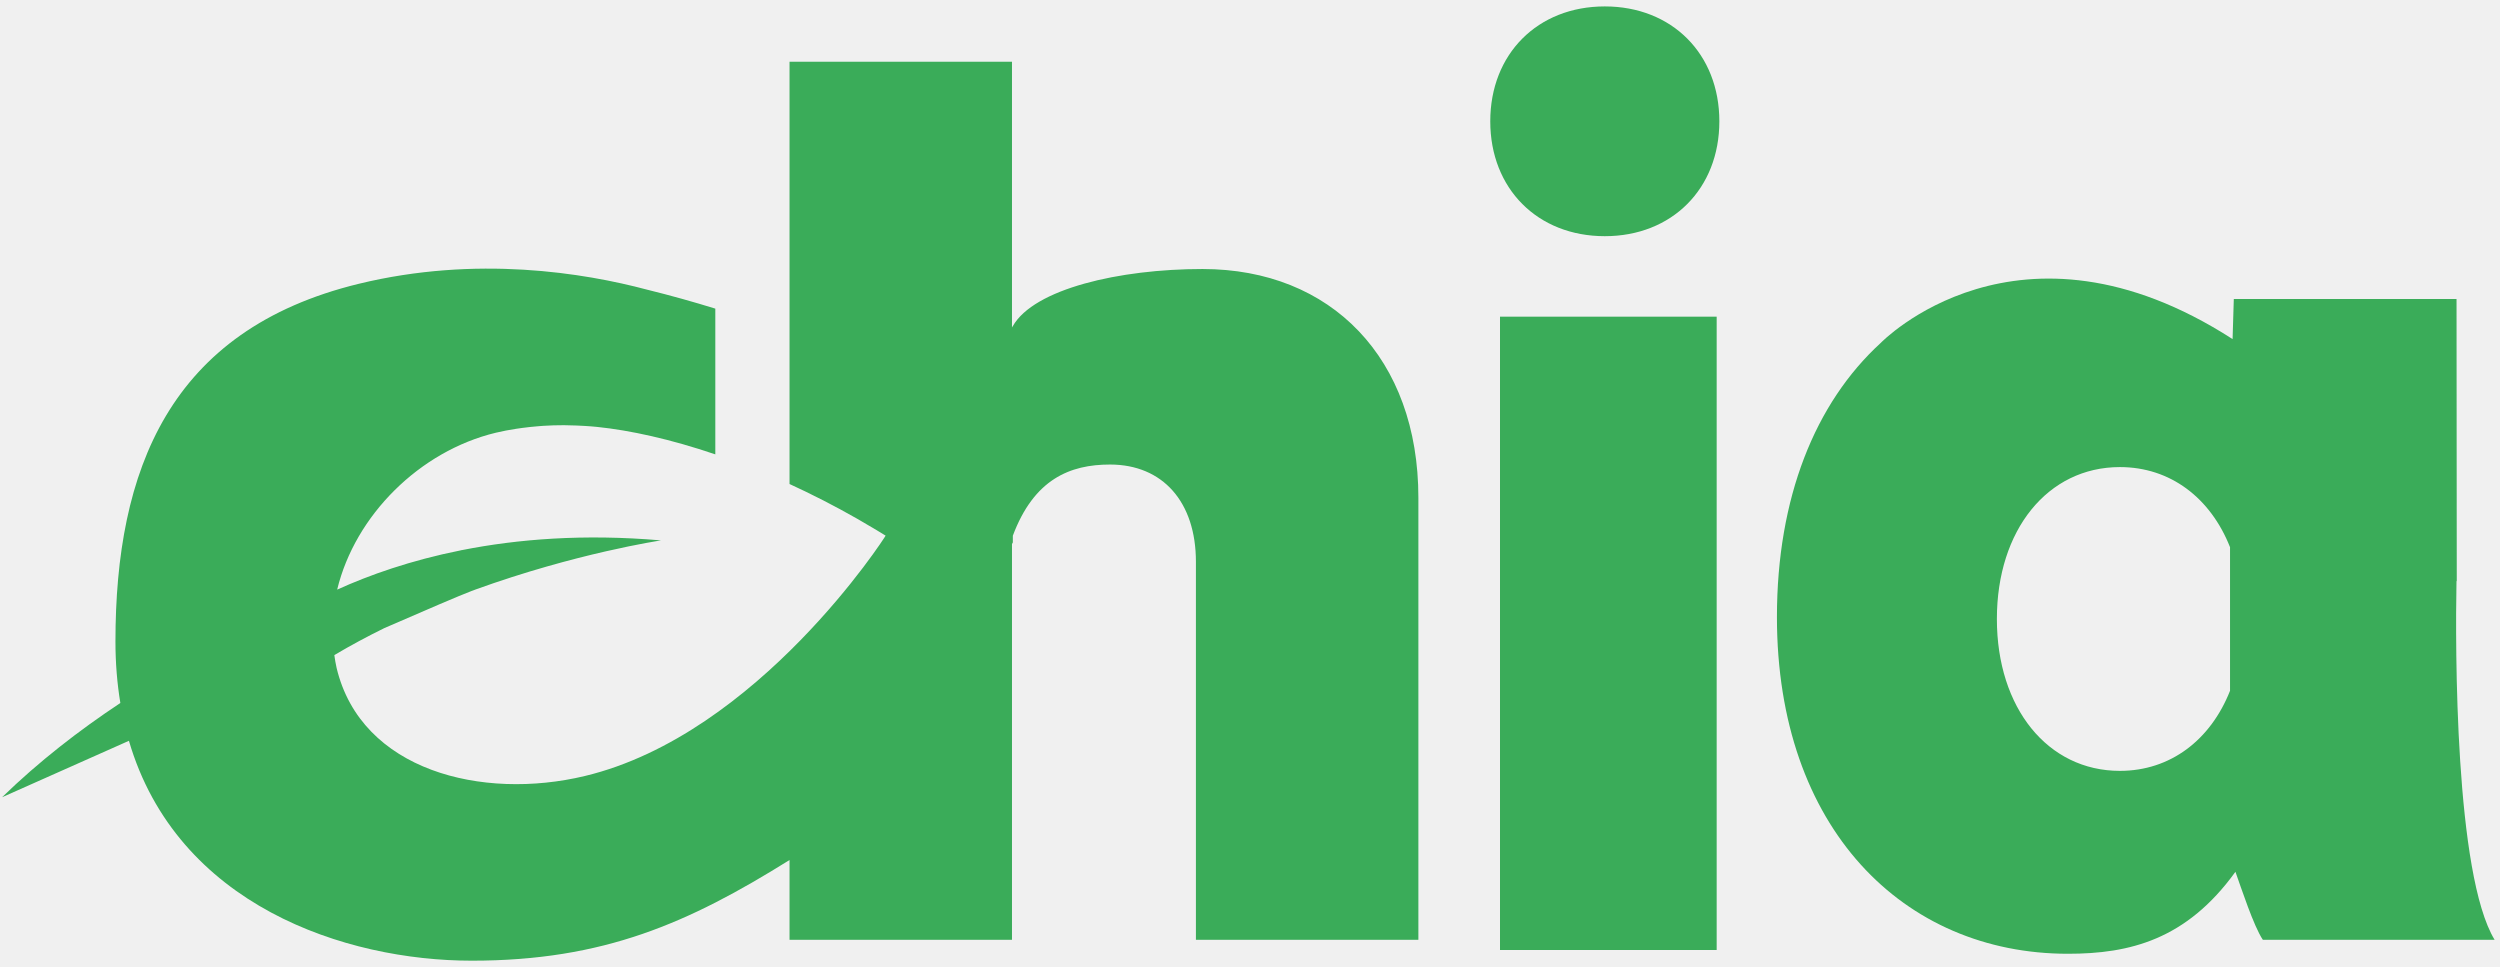
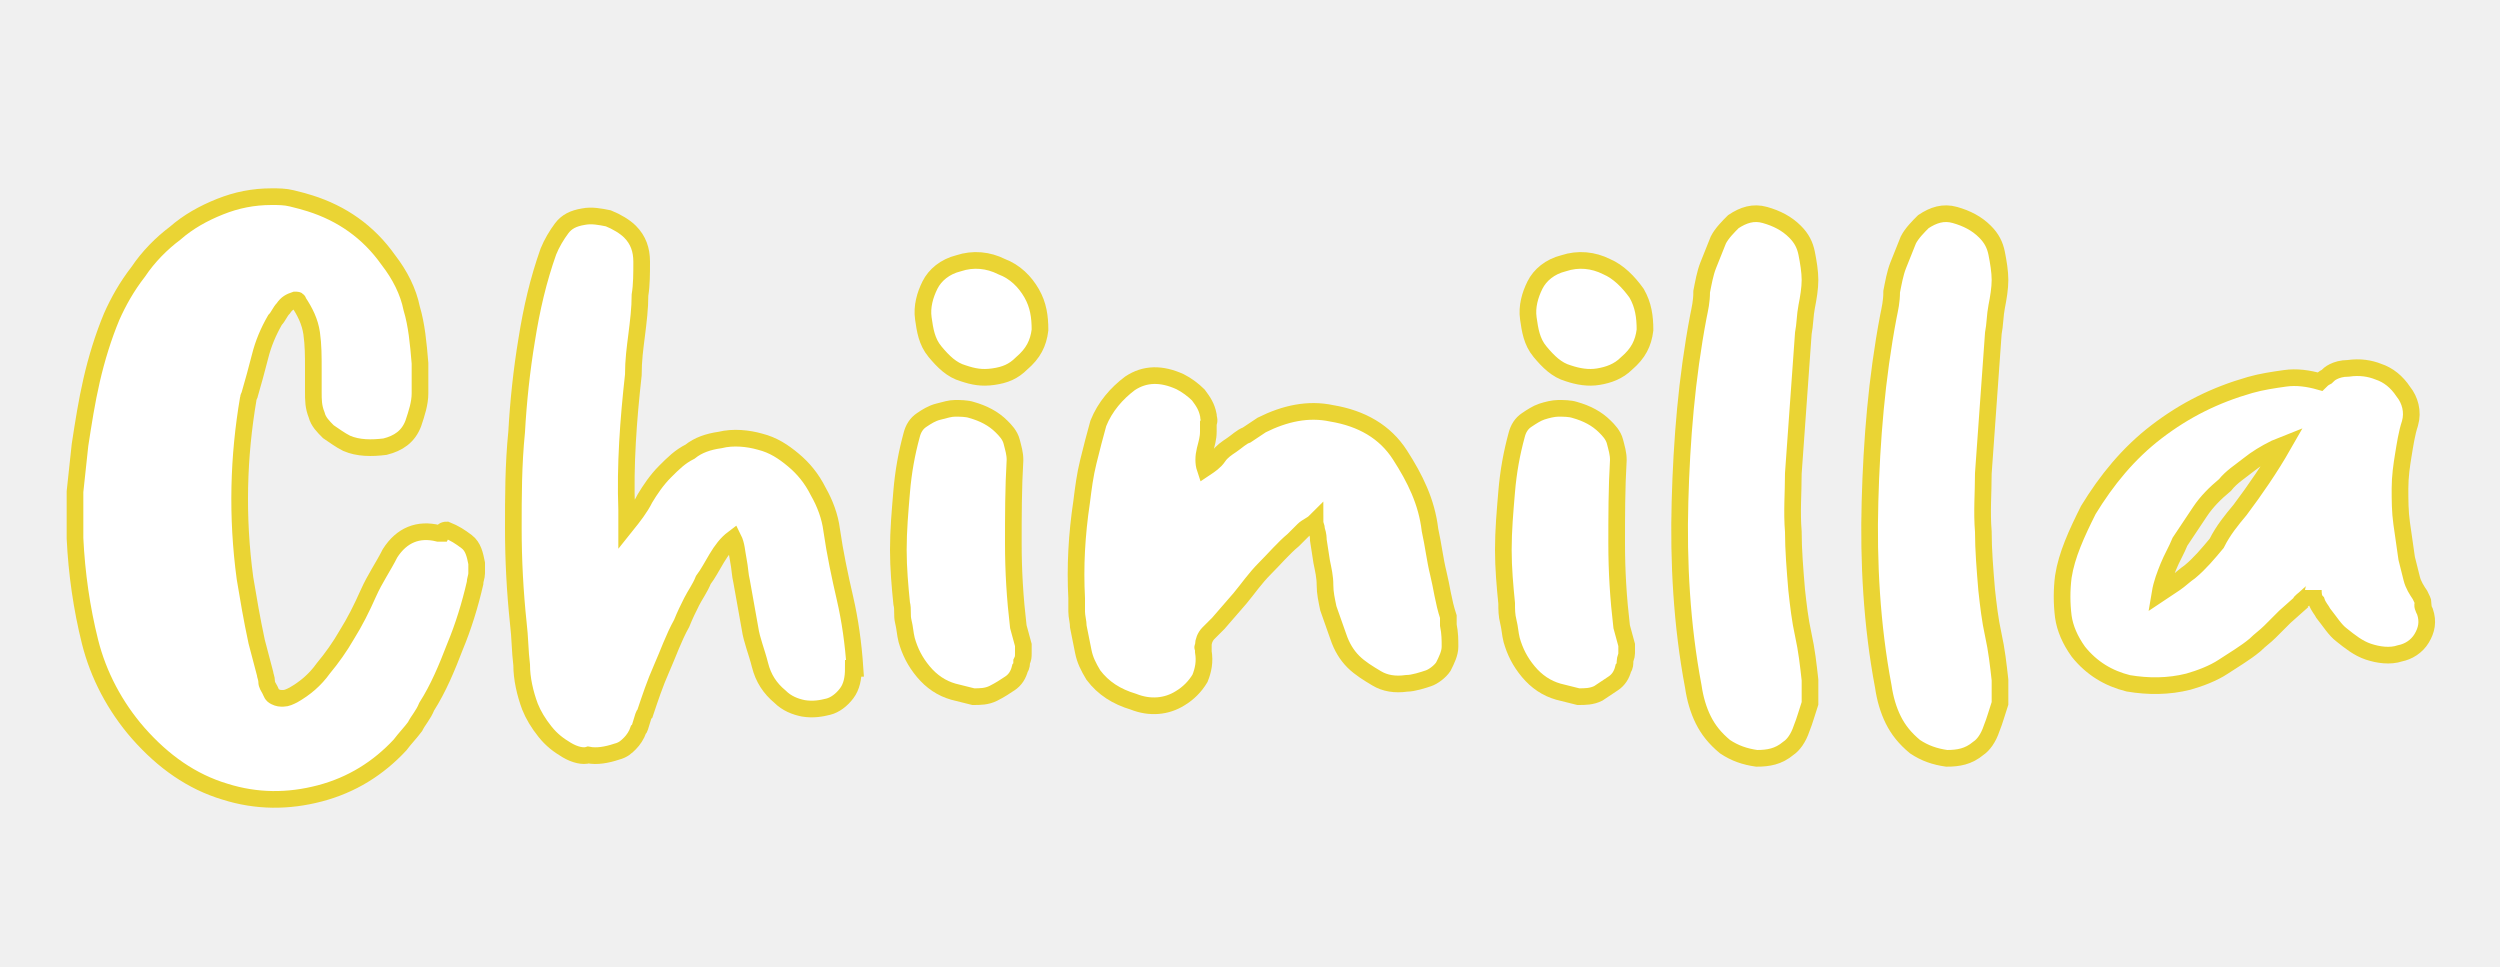
- <svg xmlns="http://www.w3.org/2000/svg" width="150px" height="58px" viewBox="0 0 150 58" version="1.1">
-   <g id="Community" stroke="none" stroke-width="1" fill="none" fill-rule="evenodd">
-     <g transform="translate(-189, -1096)" fill="#3AAC59" fill-rule="nonzero" id="footer">
-       <g transform="translate(0, 988)">
-         <g id="Group-14" transform="translate(189, 108)">
-           <g id="chinilla-logo-(1)">
-             <polygon id="Rectangle-path" points="90 19 103 19 103 57 90 57" />
-             <g id="Group">
-               <path d="M72.151,16.141 C67.153,16.141 62.042,17.337 60.77,19.564 C60.753,19.593 60.736,19.619 60.719,19.648 L60.719,3.704 L47.372,3.704 L47.372,28.997 L47.372,29.041 C48.699,29.649 50.061,30.344 51.439,31.129 C51.905,31.396 52.299,31.63 52.59,31.805 C52.772,31.914 52.955,32.024 53.137,32.138 C53.156,32.15 45.507,44.059 35.092,46.56 C28.938,48.039 21.668,46.249 20.196,40.075 C20.134,39.82 20.1,39.563 20.06,39.306 C21.041,38.722 22.045,38.186 23.054,37.689 C25.603,36.578 27.548,35.745 28.285,35.463 C28.349,35.439 28.415,35.414 28.479,35.391 C28.48,35.391 28.482,35.39 28.482,35.39 C28.483,35.39 28.483,35.389 28.484,35.388 C34.562,33.184 39.663,32.424 39.663,32.424 C35.03,32.023 31.053,32.346 27.724,33.005 C27.722,33.004 27.719,33.003 27.719,33.003 C27.719,33.003 27.694,33.009 27.649,33.02 C24.635,33.624 22.155,34.502 20.23,35.378 C21.303,30.929 25.174,27.063 29.756,25.962 C30.158,25.865 30.566,25.791 30.976,25.727 C31.094,25.709 31.211,25.693 31.329,25.677 C31.647,25.634 31.967,25.6 32.289,25.574 C32.391,25.566 32.495,25.555 32.598,25.55 C33.009,25.524 33.422,25.511 33.836,25.512 C33.918,25.513 33.999,25.517 34.08,25.518 C34.424,25.523 34.767,25.536 35.111,25.558 C35.233,25.566 35.354,25.574 35.475,25.583 C35.595,25.593 35.716,25.604 35.836,25.616 C37.809,25.82 40.232,26.349 42.919,27.262 L42.919,18.518 C41.622,18.117 40.247,17.729 38.819,17.378 C35.055,16.375 28.591,15.307 21.522,17.029 C10.151,19.8 6.927,28.212 6.927,38.492 C6.927,39.801 7.031,41.027 7.221,42.18 C4.752,43.815 2.328,45.692 0.124,47.835 C0.124,47.835 3.404,46.372 7.735,44.448 C10.627,54.32 20.713,57.641 28.308,57.641 C36.229,57.641 41.314,55.38 47.372,51.601 L47.372,56.388 L60.719,56.388 L60.719,32.64 C60.736,32.609 60.753,32.578 60.77,32.546 L60.77,32.143 C62.04,28.748 64.2,27.872 66.6,27.872 C69.773,27.872 71.755,30.126 71.755,33.706 L71.755,56.388 L85.103,56.388 L85.103,29.862 C85.103,21.51 79.882,16.141 72.151,16.141" id="Shape" />
-               <path d="M96.288,0.385 C92.258,0.385 89.416,3.235 89.416,7.279 C89.416,11.322 92.258,14.171 96.288,14.171 C100.318,14.171 103.161,11.322 103.161,7.279 C103.161,3.235 100.318,0.385 96.288,0.385" id="Shape" />
-               <path d="M147.39,34.867 L147.406,34.867 L147.392,17.94 L134.028,17.94 L133.955,20.346 C121.065,12.041 112.836,20.582 112.836,20.582 C108.9,24.186 106.616,29.877 106.616,37.022 C106.616,49.69 114.208,57.226 124.077,57.226 C127.776,57.226 131.184,56.388 134.126,52.308 C134.467,53.26 135.227,55.588 135.771,56.388 L149.677,56.388 C147.293,52.463 147.313,38.853 147.39,34.867 M127.193,46.252 C122.865,46.252 119.813,42.484 119.813,37.139 C119.813,31.794 122.865,28.025 127.193,28.025 C130.228,28.025 132.634,29.88 133.802,32.831 L133.802,41.446 C132.635,44.397 130.228,46.252 127.193,46.252" id="Shape" />
-             </g>
-           </g>
-         </g>
-       </g>
-     </g>
+ <svg xmlns="http://www.w3.org/2000/svg" version="1.1" id="Layer_1" x="0px" y="0px" viewBox="0 0 150 58" style="enable-background:new 0 0 150 58;" xml:space="preserve">
+   <style type="text/css">
+ 	.st0{fill:#FFFFFF;stroke:#EAD434;stroke-miterlimit:10;}
+ </style>
+   <g>
+     <path class="st0" d="M26.8,31.8c0.5,0.2,0.8,0.4,1.2,0.7c0.4,0.3,0.5,0.8,0.6,1.3c0,0.2,0,0.4,0,0.6s-0.1,0.4-0.1,0.6   c-0.3,1.3-0.7,2.6-1.2,3.8c-0.5,1.3-1,2.5-1.7,3.6c-0.2,0.5-0.5,0.8-0.7,1.2c-0.3,0.4-0.6,0.7-0.9,1.1c-1.3,1.4-2.9,2.4-4.8,2.9   c-1.9,0.5-3.8,0.5-5.7-0.1c-2-0.6-3.7-1.8-5.2-3.5c-1.4-1.6-2.4-3.5-2.9-5.5s-0.8-4.1-0.9-6.2c0-0.9,0-1.9,0-2.8   c0.1-0.9,0.2-1.9,0.3-2.8c0.2-1.3,0.4-2.6,0.7-3.9c0.3-1.3,0.7-2.6,1.2-3.8c0.4-0.9,0.9-1.8,1.6-2.7c0.6-0.9,1.4-1.7,2.2-2.3   c0.8-0.7,1.7-1.2,2.7-1.6s2-0.6,3.1-0.6c0.4,0,0.8,0,1.2,0.1c0.4,0.1,0.8,0.2,1.1,0.3c1.9,0.6,3.5,1.7,4.7,3.4   c0.7,0.9,1.2,1.9,1.4,2.9c0.3,1,0.4,2.1,0.5,3.3c0,0.6,0,1.2,0,1.8s-0.2,1.2-0.4,1.8c-0.3,0.8-0.9,1.2-1.7,1.4   c-0.8,0.1-1.6,0.1-2.3-0.2c-0.4-0.2-0.8-0.5-1.1-0.7c-0.3-0.3-0.6-0.6-0.7-1c-0.2-0.5-0.2-0.9-0.2-1.4c0-0.5,0-1,0-1.4   c0-0.7,0-1.4-0.1-2.1c-0.1-0.7-0.4-1.3-0.8-1.9c0,0,0-0.1-0.1-0.1h-0.1c-0.3,0.1-0.5,0.2-0.7,0.5c-0.2,0.2-0.3,0.5-0.5,0.7   c-0.4,0.7-0.7,1.4-0.9,2.2c-0.2,0.8-0.4,1.5-0.6,2.2c0,0.1-0.1,0.2-0.1,0.3c-0.6,3.5-0.7,7.1-0.2,10.8c0.2,1.2,0.4,2.4,0.7,3.8   l0.5,1.9c0,0.1,0.1,0.3,0.1,0.5s0.1,0.3,0.2,0.5s0.1,0.3,0.3,0.4s0.3,0.1,0.5,0.1c0.2,0,0.4-0.1,0.6-0.2c0.7-0.4,1.3-0.9,1.8-1.6   c0.5-0.6,1-1.3,1.4-2c0.5-0.8,0.9-1.6,1.3-2.5s0.9-1.6,1.3-2.4c0.7-1.1,1.7-1.5,2.9-1.2c0.1,0,0.1,0,0.2,0   C26.6,31.8,26.7,31.8,26.8,31.8z" />
+     <path class="st0" d="M51.2,40.1c0,0.6-0.1,1.1-0.4,1.5c-0.3,0.4-0.7,0.7-1.1,0.8s-0.9,0.2-1.5,0.1c-0.5-0.1-1-0.3-1.4-0.7   c-0.6-0.5-1-1.1-1.2-1.9s-0.5-1.5-0.6-2.2l-0.5-2.8c-0.1-0.4-0.1-0.8-0.2-1.3s-0.1-0.9-0.3-1.3c-0.4,0.3-0.7,0.7-1,1.2   s-0.5,0.9-0.8,1.3c-0.2,0.5-0.5,0.9-0.7,1.3c-0.2,0.4-0.4,0.8-0.6,1.3c-0.5,0.9-0.8,1.8-1.2,2.7s-0.7,1.8-1,2.7   c-0.1,0.1-0.1,0.2-0.2,0.5s-0.1,0.4-0.2,0.5c-0.1,0.3-0.3,0.6-0.5,0.8s-0.4,0.4-0.8,0.5c-0.6,0.2-1.2,0.3-1.7,0.2   C35,45.4,34.5,45.3,34,45s-0.9-0.6-1.3-1.1c-0.4-0.5-0.7-1-0.9-1.5c-0.3-0.8-0.5-1.7-0.5-2.5c-0.1-0.8-0.1-1.7-0.2-2.5   c-0.2-1.9-0.3-3.8-0.3-5.7c0-1.9,0-3.8,0.2-5.8c0.1-1.8,0.3-3.7,0.6-5.5c0.3-1.9,0.7-3.6,1.3-5.3c0.2-0.5,0.5-1,0.8-1.4   c0.3-0.4,0.7-0.6,1.3-0.7c0.5-0.1,1,0,1.5,0.1c0.5,0.2,1,0.5,1.3,0.8c0.5,0.5,0.7,1.1,0.7,1.8c0,0.7,0,1.4-0.1,2   c0,0.8-0.1,1.6-0.2,2.4s-0.2,1.5-0.2,2.4c-0.3,2.7-0.5,5.4-0.4,8.1c0,0.2,0,0.3,0,0.5s0,0.3,0,0.4c0.4-0.5,0.8-1,1.1-1.6   c0.3-0.5,0.7-1.1,1.2-1.6c0.5-0.5,0.9-0.9,1.5-1.2c0.5-0.4,1.1-0.6,1.8-0.7c0.8-0.2,1.7-0.1,2.4,0.1c0.8,0.2,1.4,0.6,2,1.1   c0.6,0.5,1.1,1.1,1.5,1.9c0.4,0.7,0.7,1.5,0.8,2.3c0.2,1.4,0.5,2.8,0.8,4.1c0.3,1.3,0.5,2.7,0.6,4.2L51.2,40.1L51.2,40.1z" />
+     <path class="st0" d="M61.4,38.7c0,0.2,0,0.3,0,0.5s0,0.3-0.1,0.5c0,0.1,0,0.3-0.1,0.4c-0.1,0.4-0.3,0.7-0.6,0.9s-0.6,0.4-1,0.6   c-0.4,0.2-0.8,0.2-1.2,0.2c-0.4-0.1-0.8-0.2-1.2-0.3c-0.7-0.2-1.3-0.6-1.8-1.2s-0.8-1.2-1-1.9c-0.1-0.4-0.1-0.7-0.2-1.1   s0-0.7-0.1-1.1c-0.1-1-0.2-2.1-0.2-3.2c0-1.2,0.1-2.3,0.2-3.5s0.3-2.3,0.6-3.4c0.1-0.4,0.3-0.7,0.6-0.9c0.3-0.2,0.6-0.4,1-0.5   s0.7-0.2,1-0.2c0.3,0,0.7,0,1,0.1c0.7,0.2,1.3,0.5,1.8,1c0.2,0.2,0.5,0.5,0.6,0.9s0.2,0.7,0.2,1.1c-0.1,1.7-0.1,3.4-0.1,5   c0,1.7,0.1,3.3,0.3,5L61.4,38.7z M61.9,17.6c0.4,0.7,0.5,1.4,0.5,2.2c-0.1,0.8-0.4,1.4-1.1,2c-0.5,0.5-1,0.7-1.7,0.8   s-1.2,0-1.8-0.2c-0.7-0.2-1.2-0.7-1.7-1.3s-0.6-1.3-0.7-2c-0.1-0.7,0.1-1.4,0.4-2c0.3-0.6,0.9-1.1,1.7-1.3c0.9-0.3,1.8-0.2,2.6,0.2   C60.9,16.3,61.5,16.9,61.9,17.6z" />
+     <path class="st0" d="M86.9,37.5c0.1,0.5,0.1,0.9,0.1,1.3c0,0.4-0.2,0.8-0.4,1.2c-0.2,0.3-0.6,0.6-0.9,0.7S84.8,41,84.4,41   c-0.7,0.1-1.3,0-1.8-0.3c-0.5-0.3-1-0.6-1.4-1c-0.4-0.4-0.7-0.9-0.9-1.5c-0.2-0.6-0.4-1.1-0.6-1.7c-0.1-0.5-0.2-0.9-0.2-1.4   c0-0.5-0.1-0.9-0.2-1.4l-0.2-1.3c0-0.1,0-0.3-0.1-0.6c0-0.2-0.1-0.3-0.1-0.5c-0.2,0.2-0.5,0.3-0.7,0.5c-0.2,0.2-0.4,0.4-0.6,0.6   c-0.6,0.5-1.1,1.1-1.7,1.7s-1,1.2-1.5,1.8l-1.3,1.5c-0.2,0.2-0.4,0.4-0.6,0.6s-0.3,0.5-0.3,0.7c0,0.1-0.1,0.2,0,0.2   c0,0.1,0,0.2,0,0.2c0.1,0.6,0,1.1-0.2,1.6c-0.3,0.5-0.7,0.9-1.2,1.2c-0.8,0.5-1.8,0.6-2.8,0.2c-1-0.3-1.8-0.8-2.4-1.6   c-0.3-0.5-0.5-0.9-0.6-1.4c-0.1-0.5-0.2-1-0.3-1.5c0-0.3-0.1-0.6-0.1-0.9c0-0.3,0-0.5,0-0.8c-0.1-1.9,0-3.8,0.3-5.8   c0.1-0.8,0.2-1.6,0.4-2.4s0.4-1.6,0.6-2.3c0.4-1,1.1-1.8,1.9-2.4c0.9-0.6,1.9-0.6,3-0.1c0.4,0.2,0.8,0.5,1.1,0.8   c0.3,0.4,0.5,0.7,0.6,1.2c0,0.2,0.1,0.3,0,0.5c0,0.2,0,0.3,0,0.5c0,0.4-0.1,0.7-0.2,1.1c-0.1,0.4-0.1,0.8,0,1.1   c0.3-0.2,0.6-0.4,0.8-0.7s0.5-0.5,0.8-0.7c0.3-0.2,0.6-0.5,0.9-0.6c0.3-0.2,0.6-0.4,0.9-0.6c1.4-0.7,2.8-1,4.2-0.7   c1.8,0.3,3.2,1.1,4.1,2.5s1.6,2.8,1.8,4.5c0.2,0.9,0.3,1.8,0.5,2.6c0.2,0.8,0.3,1.7,0.6,2.6c0,0.1,0,0.1,0,0.2   C86.9,37.4,86.9,37.4,86.9,37.5z" />
+     <path class="st0" d="M97.6,38.7c0,0.2,0,0.3,0,0.5s-0.1,0.3-0.1,0.5c0,0.1,0,0.3-0.1,0.4c-0.1,0.4-0.3,0.7-0.6,0.9   c-0.3,0.2-0.6,0.4-0.9,0.6c-0.4,0.2-0.8,0.2-1.2,0.2c-0.4-0.1-0.8-0.2-1.2-0.3c-0.7-0.2-1.3-0.6-1.8-1.2s-0.8-1.2-1-1.9   c-0.1-0.4-0.1-0.7-0.2-1.1s-0.1-0.7-0.1-1.1c-0.1-1-0.2-2.1-0.2-3.2c0-1.2,0.1-2.3,0.2-3.5s0.3-2.3,0.6-3.4   c0.1-0.4,0.3-0.7,0.6-0.9s0.6-0.4,0.9-0.5c0.3-0.1,0.7-0.2,1-0.2c0.3,0,0.7,0,1,0.1c0.7,0.2,1.3,0.5,1.8,1c0.2,0.2,0.5,0.5,0.6,0.9   s0.2,0.7,0.2,1.1c-0.1,1.7-0.1,3.4-0.1,5c0,1.7,0.1,3.3,0.3,5L97.6,38.7z M98.2,17.6c0.4,0.7,0.5,1.4,0.5,2.2   c-0.1,0.8-0.4,1.4-1.1,2c-0.5,0.5-1.1,0.7-1.7,0.8s-1.2,0-1.8-0.2c-0.7-0.2-1.2-0.7-1.7-1.3s-0.6-1.3-0.7-2c-0.1-0.7,0.1-1.4,0.4-2   c0.3-0.6,0.9-1.1,1.7-1.3c0.9-0.3,1.8-0.2,2.6,0.2C97.1,16.3,97.7,16.9,98.2,17.6z" />
+     <path class="st0" d="M108.1,43.7c-0.2,0.6-0.5,1-0.8,1.2c-0.6,0.5-1.2,0.6-1.9,0.6c-0.7-0.1-1.3-0.3-1.9-0.7c-0.6-0.5-1-1-1.3-1.6   c-0.3-0.6-0.5-1.3-0.6-2c-0.7-3.7-0.9-7.5-0.8-11.1c0.1-3.7,0.4-7.4,1.1-11.1c0.1-0.5,0.2-0.9,0.2-1.5c0.1-0.5,0.2-1.1,0.4-1.6   c0.2-0.5,0.4-1,0.6-1.5c0.2-0.4,0.6-0.8,0.9-1.1c0.6-0.4,1.2-0.6,1.9-0.4c0.7,0.2,1.3,0.5,1.8,1c0.4,0.4,0.6,0.8,0.7,1.3   s0.2,1.1,0.2,1.6s-0.1,1.1-0.2,1.6s-0.1,1.1-0.2,1.6c-0.1,1.4-0.2,2.8-0.3,4.2c-0.1,1.4-0.2,2.8-0.3,4.2c0,1.2-0.1,2.3,0,3.5   c0,1.1,0.1,2.3,0.2,3.5c0.1,0.9,0.2,1.8,0.4,2.7c0.2,0.9,0.3,1.8,0.4,2.7c0,0.5,0,0.9,0,1.4C108.4,42.8,108.3,43.2,108.1,43.7z" />
+     <path class="st0" d="M119.5,43.7c-0.2,0.6-0.5,1-0.8,1.2c-0.6,0.5-1.2,0.6-1.9,0.6c-0.7-0.1-1.3-0.3-1.9-0.7c-0.6-0.5-1-1-1.3-1.6   c-0.3-0.6-0.5-1.3-0.6-2c-0.7-3.7-0.9-7.5-0.8-11.1c0.1-3.7,0.4-7.4,1.1-11.1c0.1-0.5,0.2-0.9,0.2-1.5c0.1-0.5,0.2-1.1,0.4-1.6   c0.2-0.5,0.4-1,0.6-1.5c0.2-0.4,0.6-0.8,0.9-1.1c0.6-0.4,1.2-0.6,1.9-0.4c0.7,0.2,1.3,0.5,1.8,1c0.4,0.4,0.6,0.8,0.7,1.3   s0.2,1.1,0.2,1.6s-0.1,1.1-0.2,1.6s-0.1,1.1-0.2,1.6c-0.1,1.4-0.2,2.8-0.3,4.2c-0.1,1.4-0.2,2.8-0.3,4.2c0,1.2-0.1,2.3,0,3.5   c0,1.1,0.1,2.3,0.2,3.5c0.1,0.9,0.2,1.8,0.4,2.7c0.2,0.9,0.3,1.8,0.4,2.7c0,0.5,0,0.9,0,1.4C119.8,42.8,119.7,43.2,119.5,43.7z" />
+     <path class="st0" d="M145.5,36.7c0.2,0.6,0.1,1.1-0.2,1.6c-0.3,0.5-0.8,0.8-1.3,0.9c-0.6,0.2-1.3,0.1-1.9-0.1s-1.1-0.6-1.6-1   c-0.4-0.3-0.7-0.8-1.1-1.3c-0.1-0.2-0.3-0.4-0.4-0.7c-0.2-0.2-0.2-0.5-0.2-0.7c0,0.1-0.2,0.2-0.4,0.4c-0.2,0.2-0.4,0.3-0.4,0.4   l-0.9,0.8c-0.3,0.3-0.6,0.6-0.9,0.9c-0.3,0.3-0.6,0.5-0.9,0.8c-0.6,0.5-1.3,0.9-1.9,1.3c-0.6,0.4-1.4,0.7-2.1,0.9   c-1.2,0.3-2.4,0.3-3.6,0.1c-1.2-0.3-2.2-0.9-3-1.9c-0.5-0.7-0.8-1.4-0.9-2.1c-0.1-0.8-0.1-1.6,0-2.4c0.2-1.3,0.8-2.6,1.5-4   c1.1-1.8,2.4-3.4,4.1-4.7c1.7-1.3,3.5-2.2,5.6-2.8c0.7-0.2,1.4-0.3,2.1-0.4s1.4,0,2.1,0.2c0.1-0.1,0.2-0.2,0.4-0.3   c0.1-0.1,0.2-0.2,0.4-0.3c0.2-0.1,0.5-0.2,0.9-0.2c0.7-0.1,1.3,0,1.8,0.2c0.6,0.2,1.1,0.6,1.5,1.2c0.4,0.5,0.6,1.2,0.4,1.9   c-0.2,0.6-0.3,1.3-0.4,1.9c-0.1,0.6-0.2,1.3-0.2,2c0,0.7,0,1.4,0.1,2.1s0.2,1.4,0.3,2.1c0.1,0.4,0.2,0.8,0.3,1.2   c0.1,0.4,0.3,0.7,0.5,1c0.1,0.2,0.2,0.4,0.2,0.5C145.3,36.3,145.4,36.5,145.5,36.7z M134.4,30.6c0.9-1.2,1.8-2.5,2.6-3.9l-0.5,0.2   c-0.6,0.3-1.1,0.6-1.6,1s-1,0.7-1.4,1.2c-0.6,0.5-1.1,1-1.5,1.6s-0.8,1.2-1.2,1.8c-0.2,0.5-0.5,1-0.7,1.5c-0.2,0.5-0.4,1-0.5,1.6   c0.3-0.2,0.6-0.4,0.9-0.6c0.3-0.2,0.6-0.5,0.9-0.7c0.6-0.5,1.1-1.1,1.6-1.7C133.4,31.8,133.9,31.2,134.4,30.6z" />
  </g>
</svg>
